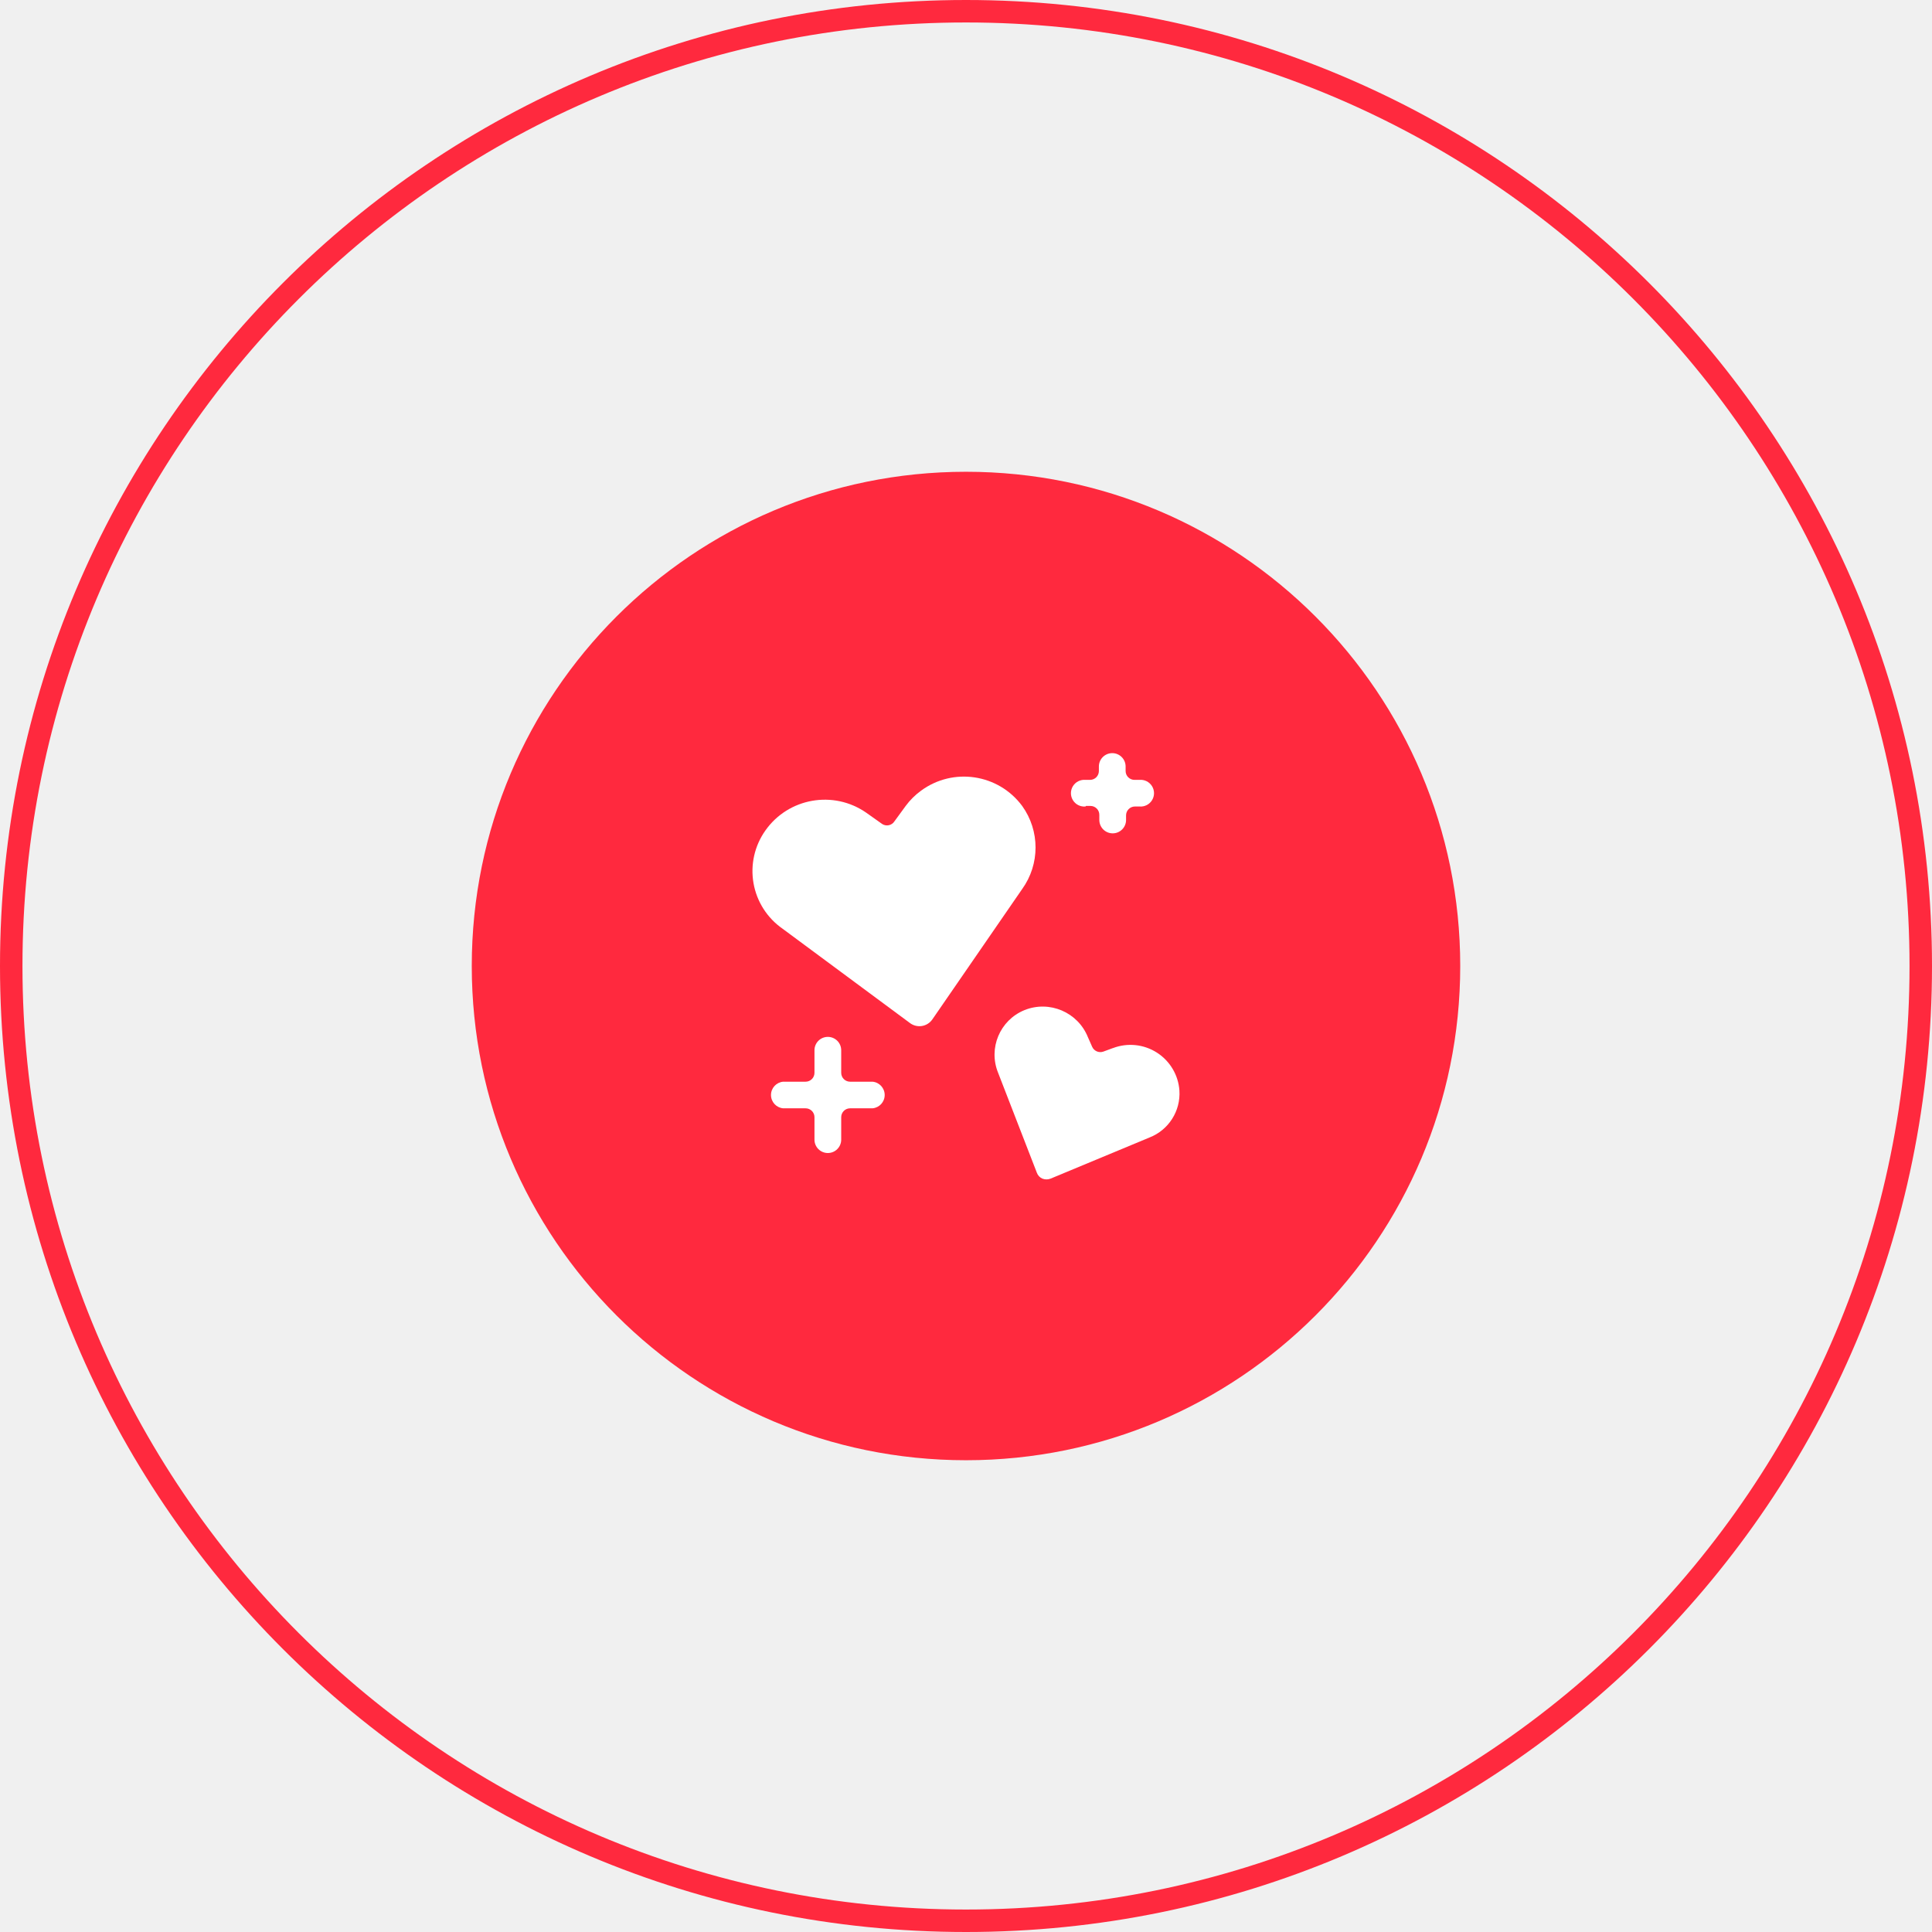
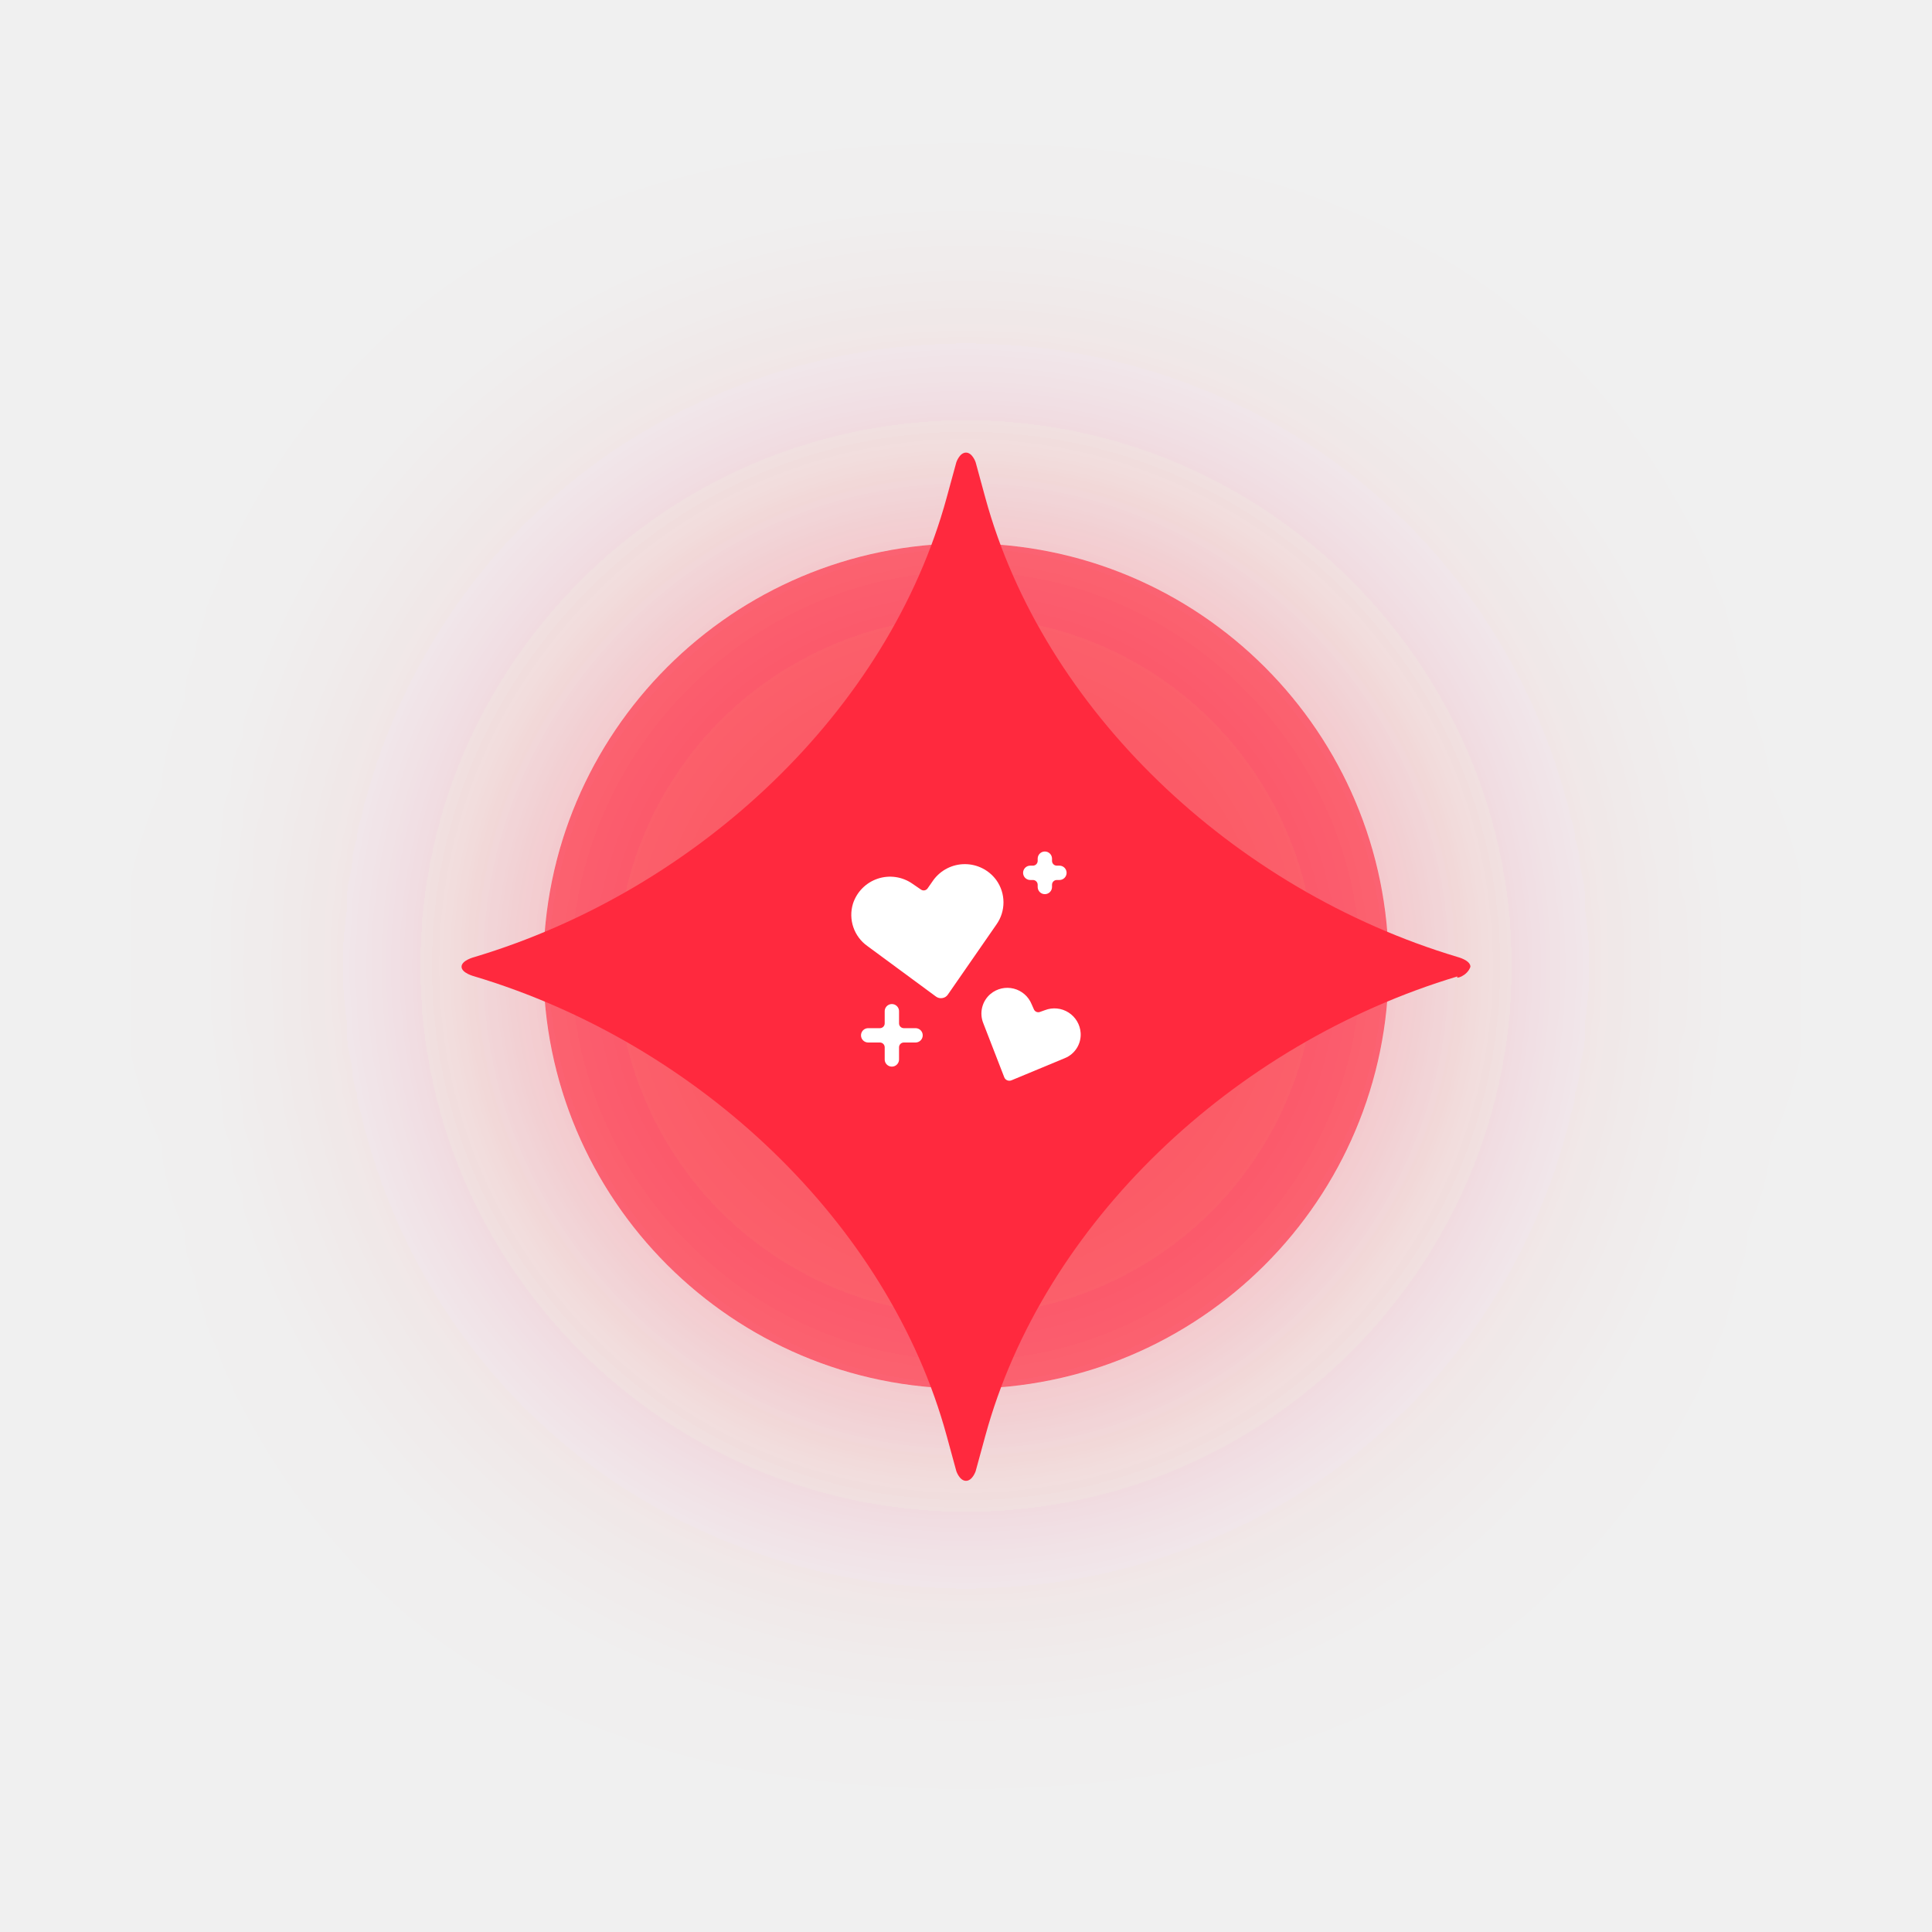
- <svg xmlns="http://www.w3.org/2000/svg" viewBox="0 0 172 172">
+ <svg xmlns="http://www.w3.org/2000/svg" width="320" height="320">
  <defs>
-     <style>.cls-4{fill:#fff}</style>
+     <filter id="a" x="0" y="0" width="320" height="320" filterUnits="userSpaceOnUse">
+       <feOffset />
+       <feGaussianBlur stdDeviation="30" result="blur" />
+       <feFlood flood-color="#ff293e" flood-opacity=".702" />
+       <feComposite operator="in" in2="blur" />
+       <feComposite in="SourceGraphic" />
+     </filter>
  </defs>
-   <g id="Layer_2" data-name="Layer 2">
-     <g id="Layer_1-2" data-name="Layer 1">
-       <g id="Grupo_31" data-name="Grupo 31">
-         <g id="Elipse_716" data-name="Elipse 716">
-           <circle cx="86" cy="86" r="84" style="fill:none" />
-           <circle cx="86" cy="86" r="85" style="stroke:#ff293e;stroke-width:2px;fill:none" />
-         </g>
-         <g id="feat-home-2">
-           <circle id="Elipse_695-2" data-name="Elipse 695-2" cx="86" cy="86" r="44" style="fill:#ff293e" />
-           <g id="Grupo_727" data-name="Grupo 727">
-             <path id="Trazado_113" data-name="Trazado 113" class="cls-4" d="M96.68 71.75h.4a.79.79 0 0 1 .79.8V73a1.19 1.19 0 0 0 2.38 0v-.4a.79.79 0 0 1 .79-.8h.4a1.19 1.19 0 1 0 0-2.37H101a.79.79 0 0 1-.79-.79v-.4a1.19 1.19 0 0 0-2.38 0v.4a.79.79 0 0 1-.79.79h-.4a1.19 1.19 0 1 0 0 2.37Z" />
-             <path id="Trazado_114" data-name="Trazado 114" class="cls-4" d="M77.68 96.3h-2a.79.79 0 0 1-.79-.8v-2a1.19 1.19 0 0 0-2.38 0v2a.79.79 0 0 1-.79.8h-2a1.19 1.19 0 0 0 0 2.37h2a.79.79 0 0 1 .79.79v2a1.19 1.19 0 0 0 2.38 0v-2a.79.79 0 0 1 .79-.79h2a1.19 1.19 0 0 0 0-2.37Z" />
-             <path id="Trazado_115" data-name="Trazado 115" class="cls-4" d="M91 71.75a6.45 6.45 0 0 0-9-1.36 6.31 6.31 0 0 0-1.37 1.36l-1 1.37a.79.79 0 0 1-1.09.24l-1.41-1a6.47 6.47 0 0 0-9 1.59 6.25 6.25 0 0 0 1.54 8.73L81 91.07a1.4 1.4 0 0 0 2-.31l8-11.61a6.34 6.34 0 0 0 0-7.4Z" />
-             <path id="Trazado_116" data-name="Trazado 116" class="cls-4" d="m99.07 93.31-.84.31a.8.8 0 0 1-1-.43l-.38-.86a4.34 4.34 0 0 0-5.65-2.4 4.28 4.28 0 0 0-2.34 5.58l3.45 8.9a.9.9 0 0 0 .49.52 1 1 0 0 0 .73 0l8.8-3.66a4.2 4.2 0 0 0 2.67-4.18 4.37 4.37 0 0 0-5.92-3.78Z" />
-           </g>
-         </g>
-       </g>
-     </g>
+   <g transform="translate(.004 .002)" filter="url(#a)">
+     <circle data-name="Elipse 695" cx="70" cy="70" r="70" transform="translate(90 90)" fill="#ff293e" opacity=".65" />
+   </g>
+   <path d="M243.545 160.106c0-1.064-2.129-1.6-2.129-1.6-37.249-11.171-68.645-40.97-78.223-76.091l-1.597-5.85s-.532-1.6-1.596-1.6-1.6 1.6-1.6 1.6l-1.6 5.853c-9.578 35.121-40.974 64.92-78.223 76.1 0 0-2.129.532-2.129 1.6s2.129 1.6 2.129 1.6c37.249 11.175 68.645 40.974 78.223 76.1l1.6 5.853s.532 1.6 1.6 1.6 1.6-1.6 1.6-1.6l1.6-5.853c9.578-35.121 40.974-64.92 78.223-76.1-.532.532 1.6 0 2.129-1.6" fill="#ff293e" />
+   <g data-name="Grupo 727" fill="#fff">
+     <path data-name="Trazado 113" d="M170.68 145.755h.4a.792.792 0 0 1 .792.792v.4a1.188 1.188 0 0 0 2.375 0v-.4a.792.792 0 0 1 .792-.792h.4a1.188 1.188 0 1 0 0-2.375h-.4a.792.792 0 0 1-.792-.792v-.4a1.188 1.188 0 0 0-2.375 0v.4a.792.792 0 0 1-.792.792h-.4a1.188 1.188 0 1 0 0 2.375Z" />
+     <path data-name="Trazado 114" d="M151.679 170.297H149.7a.792.792 0 0 1-.791-.792v-1.979a1.188 1.188 0 1 0-2.375 0v1.979a.792.792 0 0 1-.792.792h-1.98a1.188 1.188 0 0 0 0 2.375h1.98a.792.792 0 0 1 .792.791v1.979a1.188 1.188 0 1 0 2.375 0v-1.979a.792.792 0 0 1 .791-.791h1.979a1.188 1.188 0 0 0 0-2.375Z" />
+     <path data-name="Trazado 115" d="M165.01 145.755a6.46 6.46 0 0 0-10.4 0l-.95 1.362a.792.792 0 0 1-1.093.242l-.031-.021-1.409-.966a6.46 6.46 0 0 0-9.851 3.31 6.333 6.333 0 0 0 2.393 7.013l11.368 8.376a1.363 1.363 0 0 0 1.043.241 1.314 1.314 0 0 0 .9-.554l8.043-11.606a6.333 6.333 0 0 0-.013-7.397Z" />
+     <path data-name="Trazado 116" d="m173.07 167.315-.839.3a.792.792 0 0 1-.982-.428l-.38-.855a4.338 4.338 0 0 0-6.793-1.717 4.259 4.259 0 0 0-1.2 4.892l3.451 8.9a.887.887 0 0 0 .491.522.963.963 0 0 0 .728 0l8.8-3.657a4.212 4.212 0 0 0 2.644-4.18 4.354 4.354 0 0 0-5.92-3.777Z" />
  </g>
</svg>
